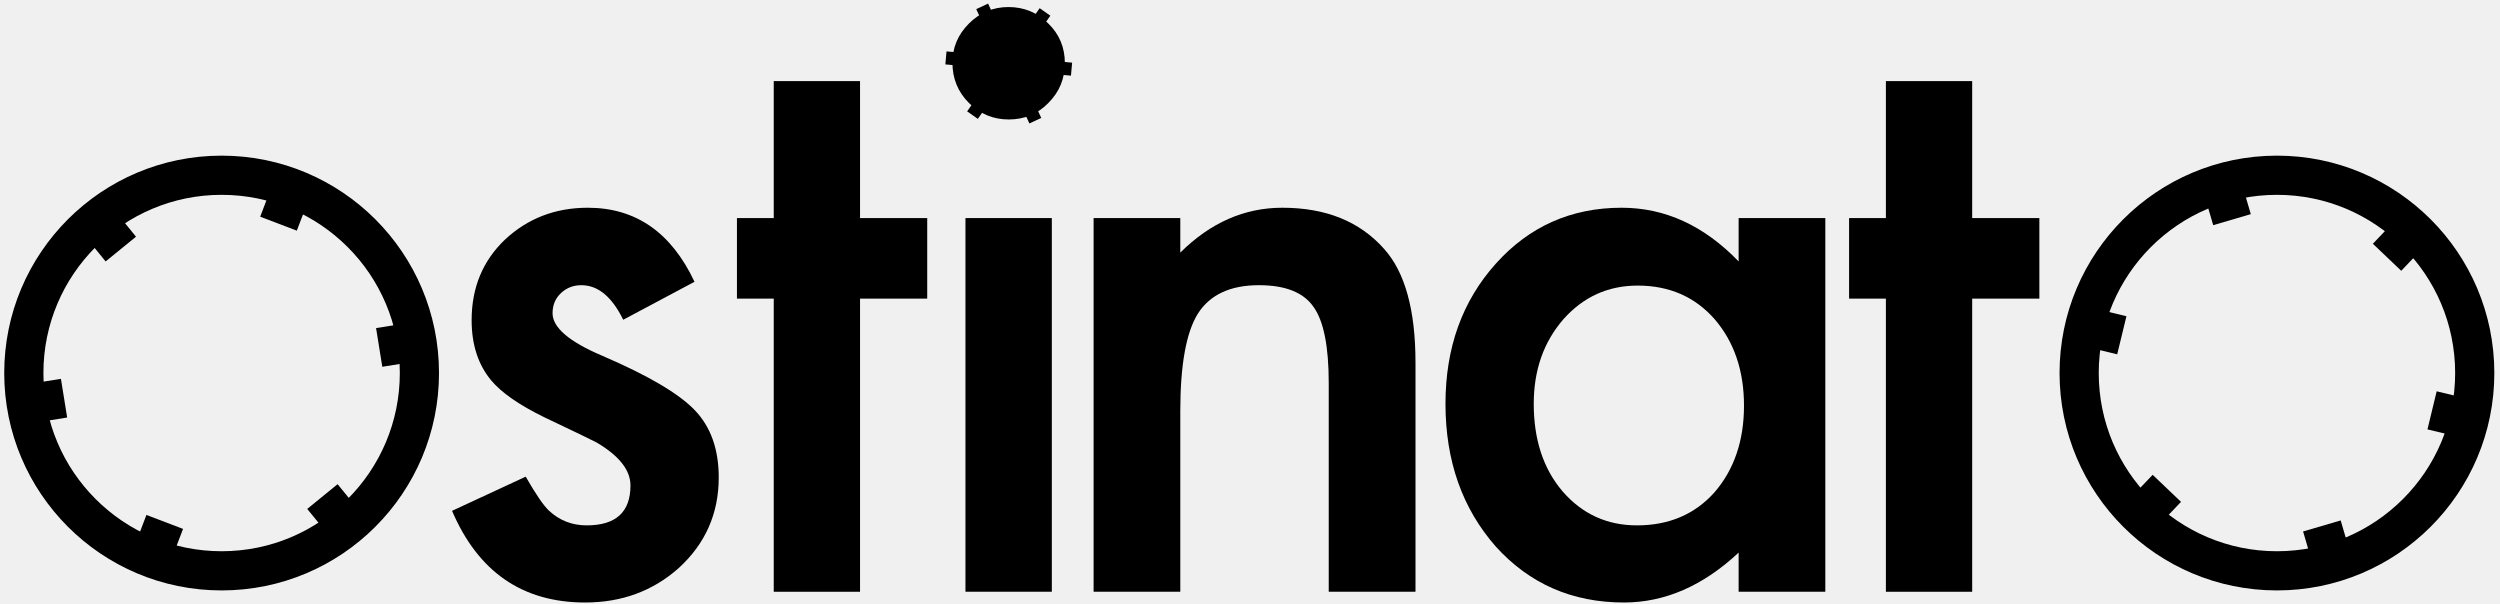
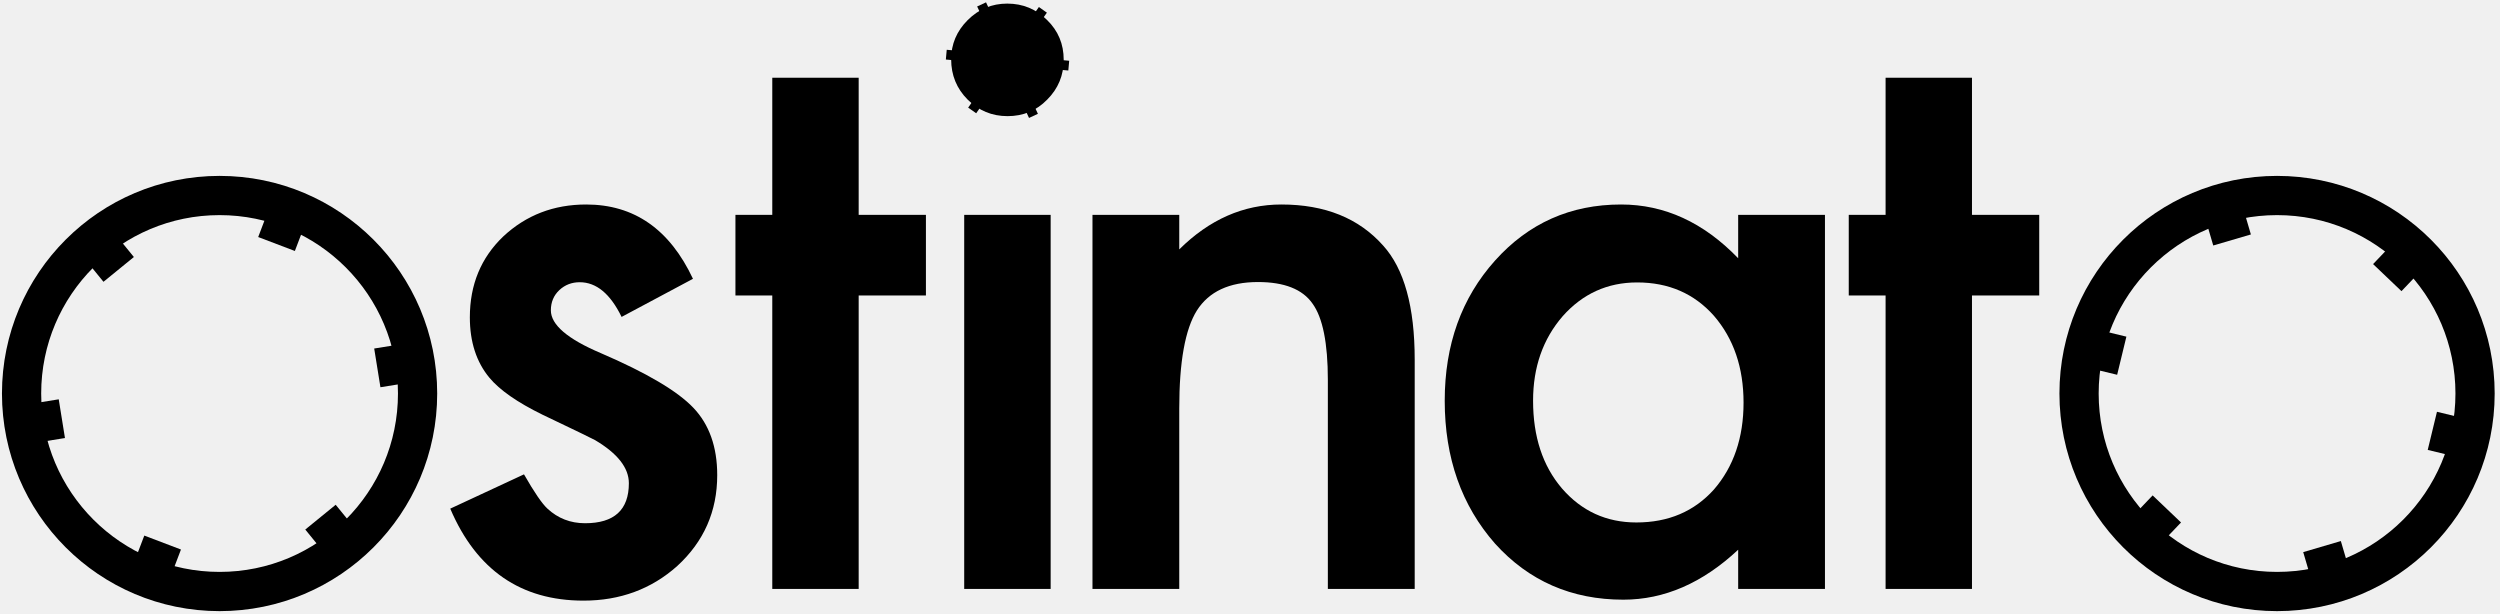
- <svg xmlns="http://www.w3.org/2000/svg" width="100%" height="100%" viewBox="0 0 957 231" version="1.1" xml:space="preserve" style="fill-rule:evenodd;clip-rule:evenodd;stroke-linecap:round;stroke-linejoin:round;stroke-miterlimit:1.5;">
+ <svg xmlns="http://www.w3.org/2000/svg" width="100%" height="100%" viewBox="0 0 717 176" version="1.1" xml:space="preserve" style="fill-rule:evenodd;clip-rule:evenodd;stroke-linecap:round;stroke-linejoin:round;stroke-miterlimit:1.5;">
+   <g id="O-Cogs-left">
+     <circle cx="62.975" cy="112.859" r="56.788" style="fill:#fff;fill-opacity:0;stroke:#000;stroke-width:11.25px;" />
+     <path d="M81.745,63.578l-0.436,1.146" style="fill:none;stroke:#000;stroke-width:11.25px;stroke-linecap:square;stroke-linejoin:miter;" />
+     <path d="M44.641,160.861l-0.436,1.146" style="fill:none;stroke:#000;stroke-width:11.25px;stroke-linecap:square;stroke-linejoin:miter;" />
+     <path d="M114.978,104.42l-1.211,0.195" style="fill:none;stroke:#000;stroke-width:11.25px;stroke-linecap:square;stroke-linejoin:miter;" />
+     <path d="M12.184,120.97l-1.212,0.195" style="fill:none;stroke:#000;stroke-width:11.25px;stroke-linecap:square;stroke-linejoin:miter;" />
+     <path d="M29.708,71.955l0.775,0.95" style="fill:none;stroke:#000;stroke-width:11.25px;stroke-linecap:square;stroke-linejoin:miter;" />
+     <path d="M95.467,152.679l0.775,0.951" style="fill:none;stroke:#000;stroke-width:11.25px;stroke-linecap:square;stroke-linejoin:miter;" />
+   </g>
+   <g id="O-Cogs-right">
+     <circle cx="653.06" cy="112.859" r="56.788" style="fill:#fff;fill-opacity:0;stroke:#000;stroke-width:11.25px;" />
+     <path d="M638.228,62.251l0.345,1.177" style="fill:none;stroke:#000;stroke-width:11.25px;stroke-linecap:square;stroke-linejoin:miter;" />
+     <path d="M667.545,162.157l0.346,1.177" style="fill:none;stroke:#000;stroke-width:11.25px;stroke-linecap:square;stroke-linejoin:miter;" />
+     <path d="M689.398,74.663l-0.846,0.888" style="fill:none;stroke:#000;stroke-width:11.25px;stroke-linecap:square;stroke-linejoin:miter;" />
+     <path d="M617.566,150.035l-0.846,0.887" style="fill:none;stroke:#000;stroke-width:11.25px;stroke-linecap:square;stroke-linejoin:miter;" />
+     <path d="M601.864,100.405l1.192,0.289" style="fill:none;stroke:#000;stroke-width:11.25px;stroke-linecap:square;stroke-linejoin:miter;" />
+     <path d="M703.063,124.891l1.192,0.289" style="fill:none;stroke:#000;stroke-width:11.25px;stroke-linecap:square;stroke-linejoin:miter;" />
+   </g>
  <g>
-     <g id="O-Cogs-left">
-       <circle cx="84.835" cy="142.798" r="75.717" style="fill:#fff;fill-opacity:0;stroke:#000;stroke-width:15px;" />
-       <path d="M109.862,77.091l-0.582,1.527" style="fill:none;stroke:#000;stroke-width:15px;stroke-linecap:square;stroke-linejoin:miter;" />
-       <path d="M60.39,206.801l-0.582,1.528" style="fill:none;stroke:#000;stroke-width:15px;stroke-linecap:square;stroke-linejoin:miter;" />
-       <path d="M154.172,131.546l-1.614,0.26" style="fill:none;stroke:#000;stroke-width:15px;stroke-linecap:square;stroke-linejoin:miter;" />
-       <path d="M17.113,153.613l-1.615,0.26" style="fill:none;stroke:#000;stroke-width:15px;stroke-linecap:square;stroke-linejoin:miter;" />
-       <path d="M40.479,88.26l1.033,1.267" style="fill:none;stroke:#000;stroke-width:15px;stroke-linecap:square;stroke-linejoin:miter;" />
-       <path d="M128.158,195.892l1.033,1.268" style="fill:none;stroke:#000;stroke-width:15px;stroke-linecap:square;stroke-linejoin:miter;" />
-     </g>
-     <g id="O-Cogs-right">
-       <circle cx="871.614" cy="142.798" r="75.717" style="fill:#fff;fill-opacity:0;stroke:#000;stroke-width:15px;" />
-       <path d="M851.839,75.321l0.46,1.569" style="fill:none;stroke:#000;stroke-width:15px;stroke-linecap:square;stroke-linejoin:miter;" />
-       <path d="M890.928,208.529l0.461,1.569" style="fill:none;stroke:#000;stroke-width:15px;stroke-linecap:square;stroke-linejoin:miter;" />
-       <path d="M920.065,91.87l-1.128,1.184" style="fill:none;stroke:#000;stroke-width:15px;stroke-linecap:square;stroke-linejoin:miter;" />
-       <path d="M824.29,192.366l-1.128,1.183" style="fill:none;stroke:#000;stroke-width:15px;stroke-linecap:square;stroke-linejoin:miter;" />
-       <path d="M803.354,126.193l1.589,0.385" style="fill:none;stroke:#000;stroke-width:15px;stroke-linecap:square;stroke-linejoin:miter;" />
-       <path d="M938.285,158.841l1.589,0.385" style="fill:none;stroke:#000;stroke-width:15px;stroke-linecap:square;stroke-linejoin:miter;" />
-     </g>
-     <g transform="matrix(25.065,0,0,25.065,-9603.66,-10233.9)">
-       <path d="M393.757,412.598l-1.089,0.58c-0.172,-0.352 -0.385,-0.528 -0.639,-0.528c-0.121,0 -0.225,0.04 -0.311,0.12c-0.086,0.081 -0.129,0.183 -0.129,0.308c0,0.219 0.254,0.436 0.762,0.651c0.699,0.3 1.17,0.578 1.412,0.832c0.242,0.253 0.364,0.595 0.364,1.025c0,0.551 -0.204,1.012 -0.61,1.383c-0.394,0.351 -0.871,0.527 -1.43,0.527c-0.957,0 -1.634,-0.467 -2.033,-1.4l1.125,-0.522c0.157,0.274 0.276,0.447 0.358,0.522c0.16,0.148 0.351,0.222 0.574,0.222c0.445,0 0.668,-0.203 0.668,-0.609c0,-0.234 -0.172,-0.453 -0.516,-0.656c-0.133,-0.067 -0.265,-0.131 -0.398,-0.194c-0.133,-0.062 -0.268,-0.127 -0.404,-0.193c-0.383,-0.187 -0.653,-0.375 -0.809,-0.562c-0.199,-0.239 -0.299,-0.545 -0.299,-0.92c0,-0.497 0.17,-0.907 0.51,-1.231c0.348,-0.324 0.769,-0.486 1.265,-0.486c0.731,0 1.274,0.377 1.629,1.131Z" style="fill-rule:nonzero;" />
-       <path d="M396.285,412.855l0,4.477l-1.318,0l0,-4.477l-0.562,0l0,-1.23l0.562,0l0,-2.092l1.318,0l0,2.092l1.026,0l0,1.23l-1.026,0Z" style="fill-rule:nonzero;" />
-       <path d="M399.214,411.625l0,5.707l-1.319,0l0,-5.707l1.319,0Zm-1.518,-2.373c0,-0.231 0.084,-0.43 0.252,-0.598c0.168,-0.168 0.369,-0.252 0.604,-0.252c0.238,0 0.441,0.084 0.609,0.252c0.168,0.164 0.252,0.366 0.252,0.604c0,0.238 -0.084,0.441 -0.252,0.609c-0.164,0.168 -0.365,0.252 -0.604,0.252c-0.238,0 -0.441,-0.084 -0.609,-0.252c-0.168,-0.168 -0.252,-0.373 -0.252,-0.615Z" style="fill-rule:nonzero;" />
-       <path d="M399.852,411.625l1.324,0l0,0.527c0.461,-0.457 0.98,-0.685 1.558,-0.685c0.665,0 1.182,0.209 1.553,0.627c0.321,0.355 0.481,0.935 0.481,1.74l0,3.498l-1.325,0l0,-3.187c0,-0.563 -0.078,-0.952 -0.234,-1.166c-0.152,-0.219 -0.43,-0.329 -0.832,-0.329c-0.437,0 -0.748,0.145 -0.932,0.434c-0.179,0.285 -0.269,0.783 -0.269,1.494l0,2.754l-1.324,0l0,-5.707Z" style="fill-rule:nonzero;" />
-       <path d="M409.703,411.625l1.324,0l0,5.707l-1.324,0l0,-0.598c-0.543,0.508 -1.127,0.762 -1.752,0.762c-0.789,0 -1.442,-0.285 -1.957,-0.855c-0.512,-0.582 -0.768,-1.309 -0.768,-2.18c0,-0.856 0.256,-1.568 0.768,-2.139c0.511,-0.57 1.152,-0.855 1.922,-0.855c0.664,0 1.259,0.273 1.787,0.82l0,-0.662Zm-3.129,2.836c0,0.547 0.146,0.992 0.439,1.336c0.301,0.348 0.68,0.521 1.137,0.521c0.488,0 0.883,-0.168 1.184,-0.504c0.3,-0.347 0.451,-0.789 0.451,-1.324c0,-0.535 -0.151,-0.976 -0.451,-1.324c-0.301,-0.34 -0.692,-0.51 -1.172,-0.51c-0.453,0 -0.832,0.172 -1.137,0.516c-0.301,0.348 -0.451,0.777 -0.451,1.289Z" style="fill-rule:nonzero;" />
-       <path d="M413.27,412.855l0,4.477l-1.318,0l0,-4.477l-0.562,0l0,-1.23l0.562,0l0,-2.092l1.318,0l0,2.092l1.026,0l0,1.23l-1.026,0Z" style="fill-rule:nonzero;" />
-     </g>
-     <g id="I-Cogs">
-       <path d="M373.704,42.018l24.885,-35.401" style="fill:none;stroke:#000;stroke-width:5px;stroke-linecap:square;stroke-linejoin:miter;" />
-       <path d="M364.596,22.389l43.101,3.857" style="fill:none;stroke:#000;stroke-width:5px;stroke-linecap:square;stroke-linejoin:miter;" />
-       <path d="M395.274,43.935l-18.254,-39.235" style="fill:none;stroke:#000;stroke-width:5px;stroke-linecap:square;stroke-linejoin:miter;" />
-     </g>
+     <path d="M198.743,79.963l-20.471,10.929c-3.234,-6.633 -7.238,-9.949 -12.013,-9.949c-2.274,0 -4.23,0.753 -5.846,2.261c-1.617,1.526 -2.425,3.448 -2.425,5.804c0,4.127 4.775,8.216 14.324,12.267c13.141,5.653 21.995,10.892 26.544,15.678c4.549,4.768 6.843,11.212 6.843,19.315c0,10.383 -3.835,19.07 -11.467,26.061c-7.407,6.615 -16.374,9.931 -26.883,9.931c-17.99,0 -30.717,-8.8 -38.217,-26.381l21.148,-9.837c2.952,5.163 5.189,8.423 6.73,9.837c3.008,2.789 6.599,4.183 10.791,4.183c8.365,0 12.557,-3.825 12.557,-11.476c0,-4.409 -3.233,-8.536 -9.7,-12.361c-2.5,-1.263 -4.982,-2.469 -7.482,-3.656c-2.5,-1.168 -5.038,-2.393 -7.595,-3.637c-7.199,-3.524 -12.275,-7.066 -15.208,-10.59c-3.741,-4.504 -5.621,-10.27 -5.621,-17.337c0,-9.365 3.196,-17.091 9.588,-23.196c6.542,-6.106 14.456,-9.159 23.78,-9.159c13.742,0 23.95,7.105 30.623,21.313Z" style="fill-rule:nonzero;" />
+     <path d="M246.267,84.743l0,84.162l-24.777,0l0,-84.162l-10.565,0l0,-23.122l10.565,0l0,-39.327l24.777,0l0,39.327l19.287,0l0,23.122l-19.287,0Z" style="fill-rule:nonzero;" />
+     <path d="M301.328,61.621l0,107.284l-24.795,0l0,-107.284l24.795,0Zm-28.536,-44.61c0,-4.342 1.579,-8.083 4.737,-11.241c3.158,-3.159 6.937,-4.738 11.354,-4.738c4.475,0 8.291,1.579 11.449,4.738c3.158,3.083 4.737,6.88 4.737,11.354c0,4.474 -1.579,8.29 -4.737,11.448c-3.083,3.159 -6.862,4.738 -11.355,4.738c-4.474,0 -8.29,-1.579 -11.448,-4.738c-3.158,-3.158 -4.737,-7.012 -4.737,-11.561Z" style="fill-rule:nonzero;" />
+     <path d="M313.322,61.621l24.889,0l0,9.907c8.667,-8.591 18.423,-12.878 29.289,-12.878c12.501,0 22.22,3.929 29.194,11.787c6.035,6.674 9.042,17.577 9.042,32.71l0,65.758l-24.908,0l0,-59.912c0,-10.583 -1.466,-17.896 -4.399,-21.919c-2.857,-4.117 -8.083,-6.185 -15.64,-6.185c-8.215,0 -14.062,2.726 -17.521,8.159c-3.365,5.358 -5.057,14.719 -5.057,28.085l0,51.772l-24.889,0l0,-107.284Z" style="fill-rule:nonzero;" />
+     <path d="M498.508,61.621l24.89,0l0,107.284l-24.89,0l0,-11.242c-10.207,9.55 -21.186,14.325 -32.935,14.325c-14.832,0 -27.108,-5.358 -36.789,-16.073c-9.625,-10.941 -14.438,-24.607 -14.438,-40.981c0,-16.092 4.813,-29.477 14.438,-40.211c9.606,-10.715 21.656,-16.073 36.131,-16.073c12.482,0 23.668,5.132 33.593,15.415l0,-12.444Zm-58.821,53.313c0,10.283 2.745,18.648 8.253,25.115c5.658,6.542 12.783,9.794 21.374,9.794c9.174,0 16.599,-3.158 22.258,-9.474c5.639,-6.524 8.478,-14.833 8.478,-24.89c0,-10.057 -2.839,-18.348 -8.478,-24.89c-5.659,-6.391 -13.009,-9.587 -22.033,-9.587c-8.515,0 -15.64,3.234 -21.374,9.7c-5.658,6.542 -8.478,14.607 -8.478,24.232Z" style="fill-rule:nonzero;" />
+     <path d="M565.563,84.743l0,84.162l-24.776,0l0,-84.162l-10.565,0l0,-23.122l10.565,0l0,-39.327l24.776,0l0,39.327l19.288,0l0,23.122l-19.288,0Z" style="fill-rule:nonzero;" />
+   </g>
+   <g id="I-Cogs">
+     <path d="M279.627,30.524l18.664,-26.551" style="fill:none;stroke:#000;stroke-width:2.81px;stroke-linecap:square;stroke-linejoin:miter;" />
+     <path d="M272.796,15.802l32.326,2.893" style="fill:none;stroke:#000;stroke-width:2.81px;stroke-linecap:square;stroke-linejoin:miter;" />
+     <path d="M295.805,31.961l-13.691,-29.426" style="fill:none;stroke:#000;stroke-width:2.81px;stroke-linecap:square;stroke-linejoin:miter;" />
  </g>
</svg>
